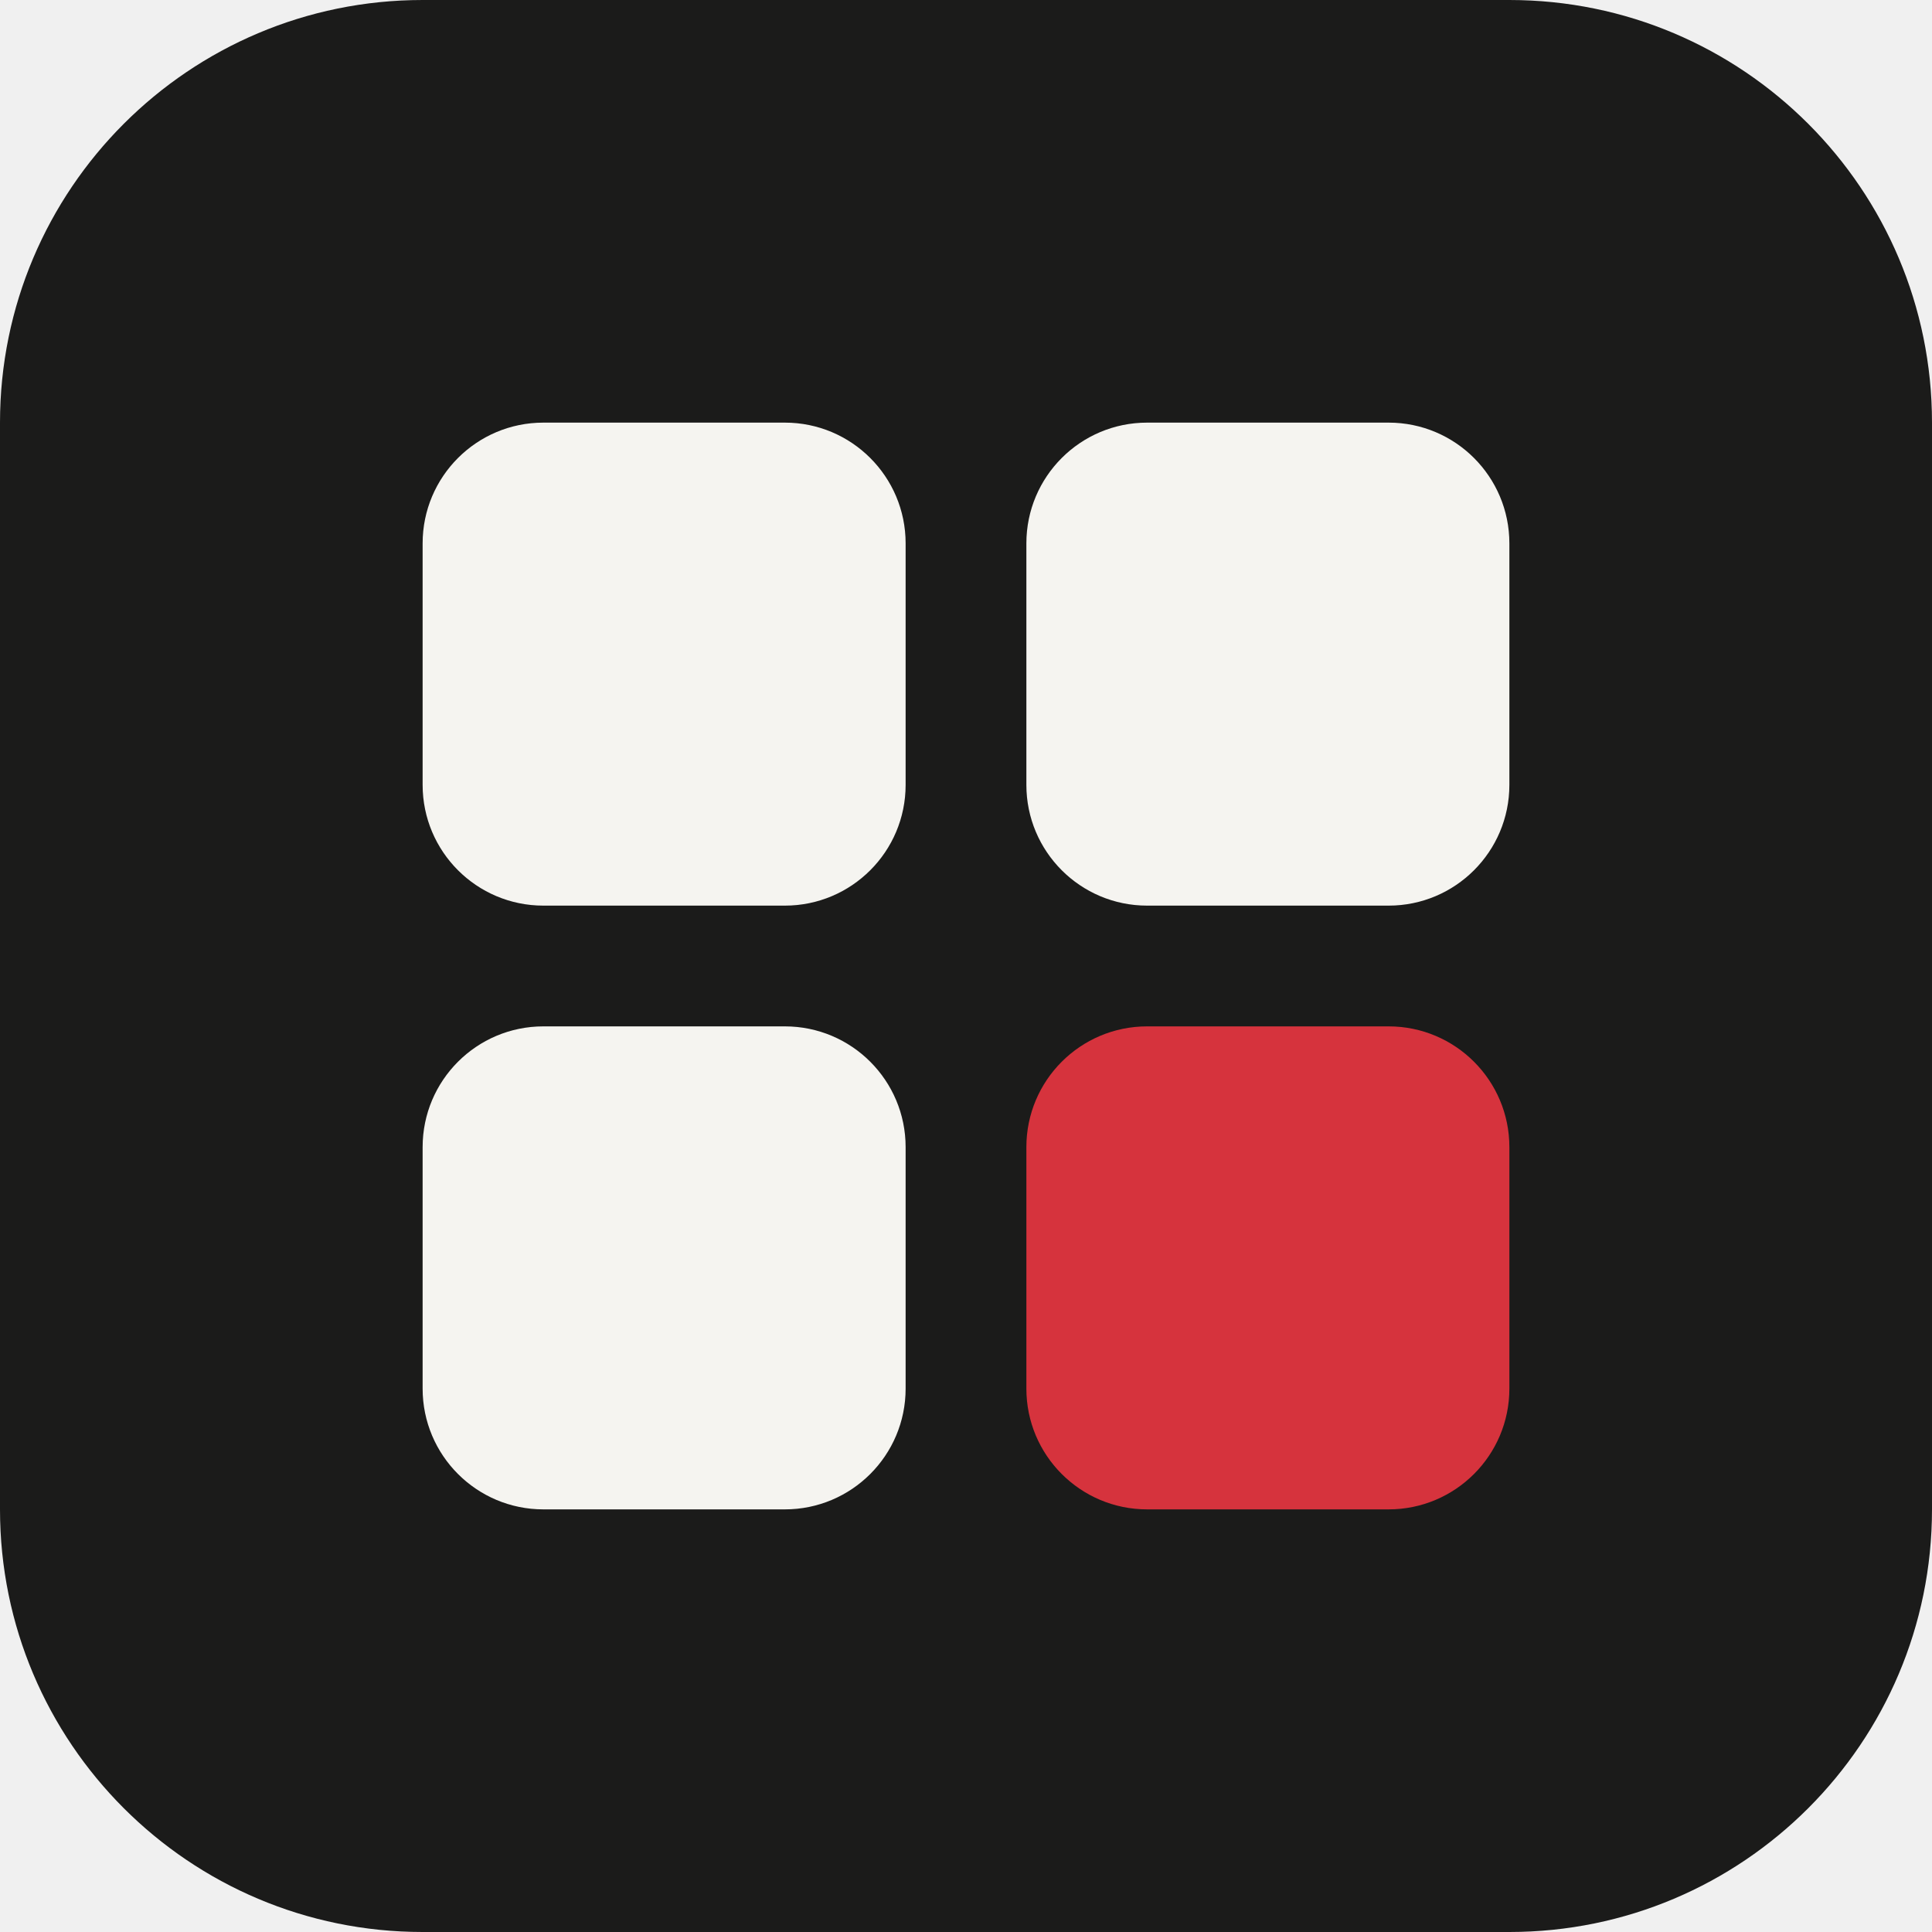
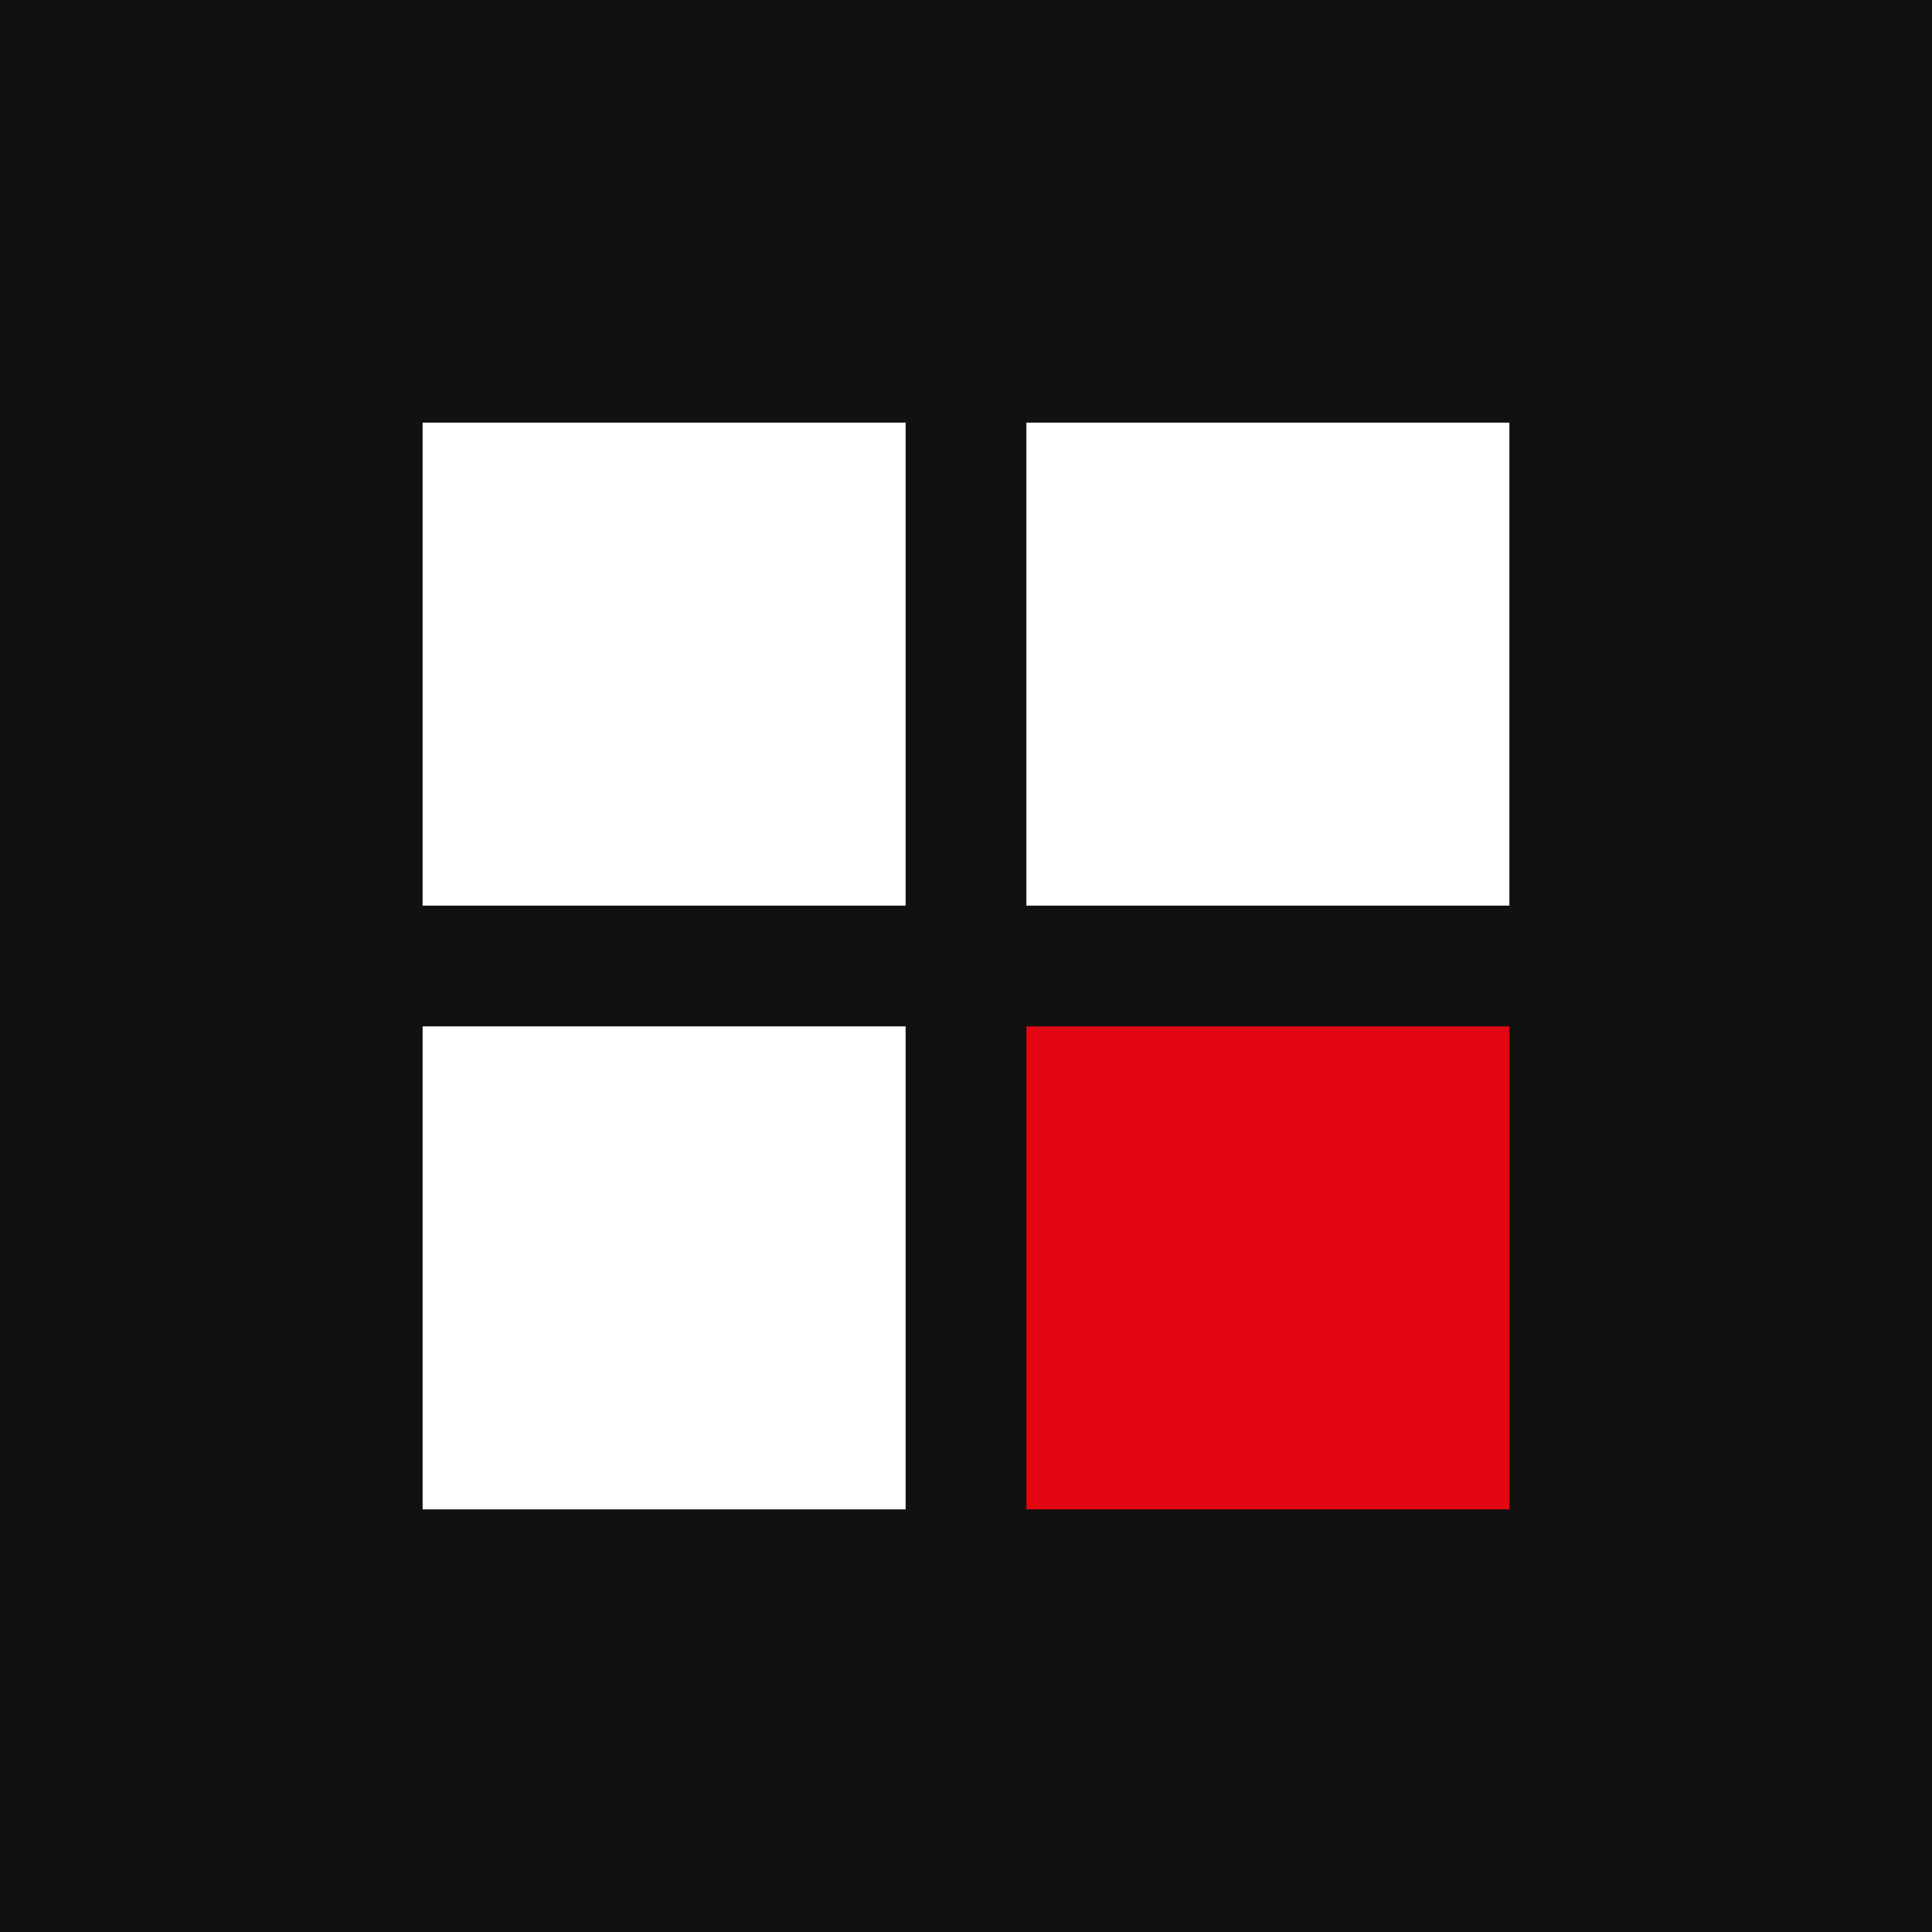
<svg xmlns="http://www.w3.org/2000/svg" viewBox="0 0 64 64">
-   <rect width="64" height="64" rx="14" fill="#1b1b1a" />
-   <g fill="#f5f4f0">
-     <rect x="14" y="14" width="16" height="16" rx="4" />
-     <rect x="34" y="14" width="16" height="16" rx="4" />
-     <rect x="14" y="34" width="16" height="16" rx="4" />
+   <rect width="64" height="64" fill="#111110" />
+   <g fill="#ffffff">
+     <rect x="14" y="14" width="16" height="16" />
+     <rect x="34" y="14" width="16" height="16" />
+     <rect x="14" y="34" width="16" height="16" />
  </g>
-   <rect x="34" y="34" width="16" height="16" rx="4" fill="#d6333d" />
+   <rect x="34" y="34" width="16" height="16" fill="#e30613" />
</svg>
